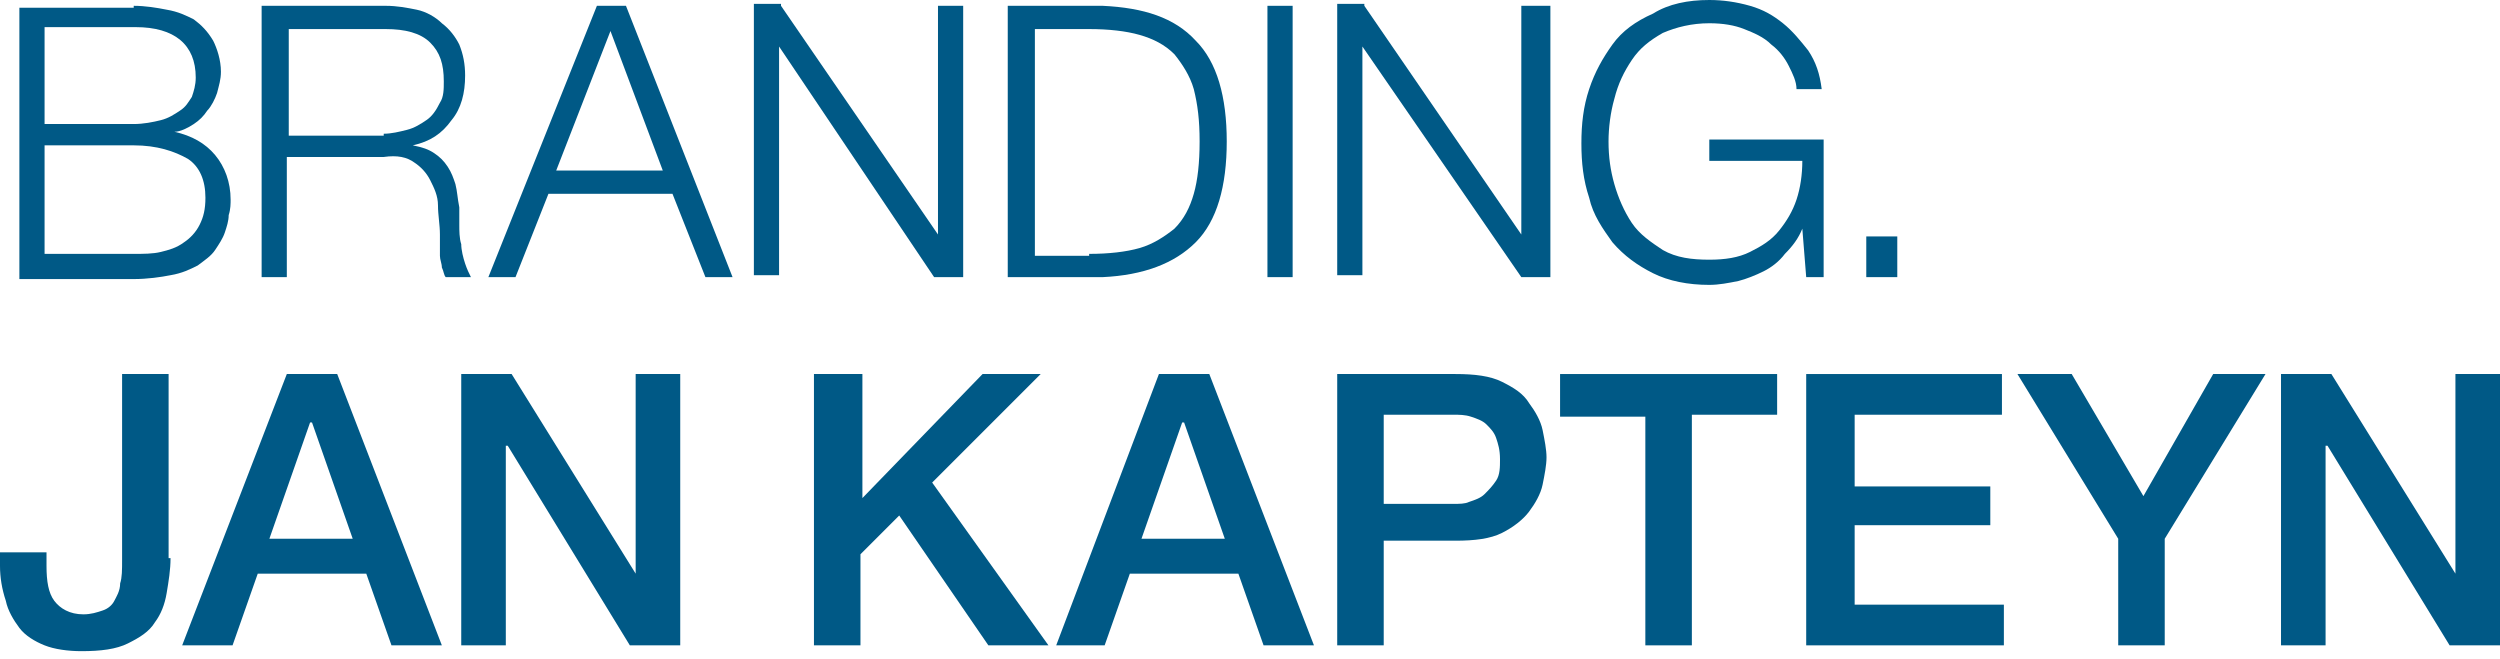
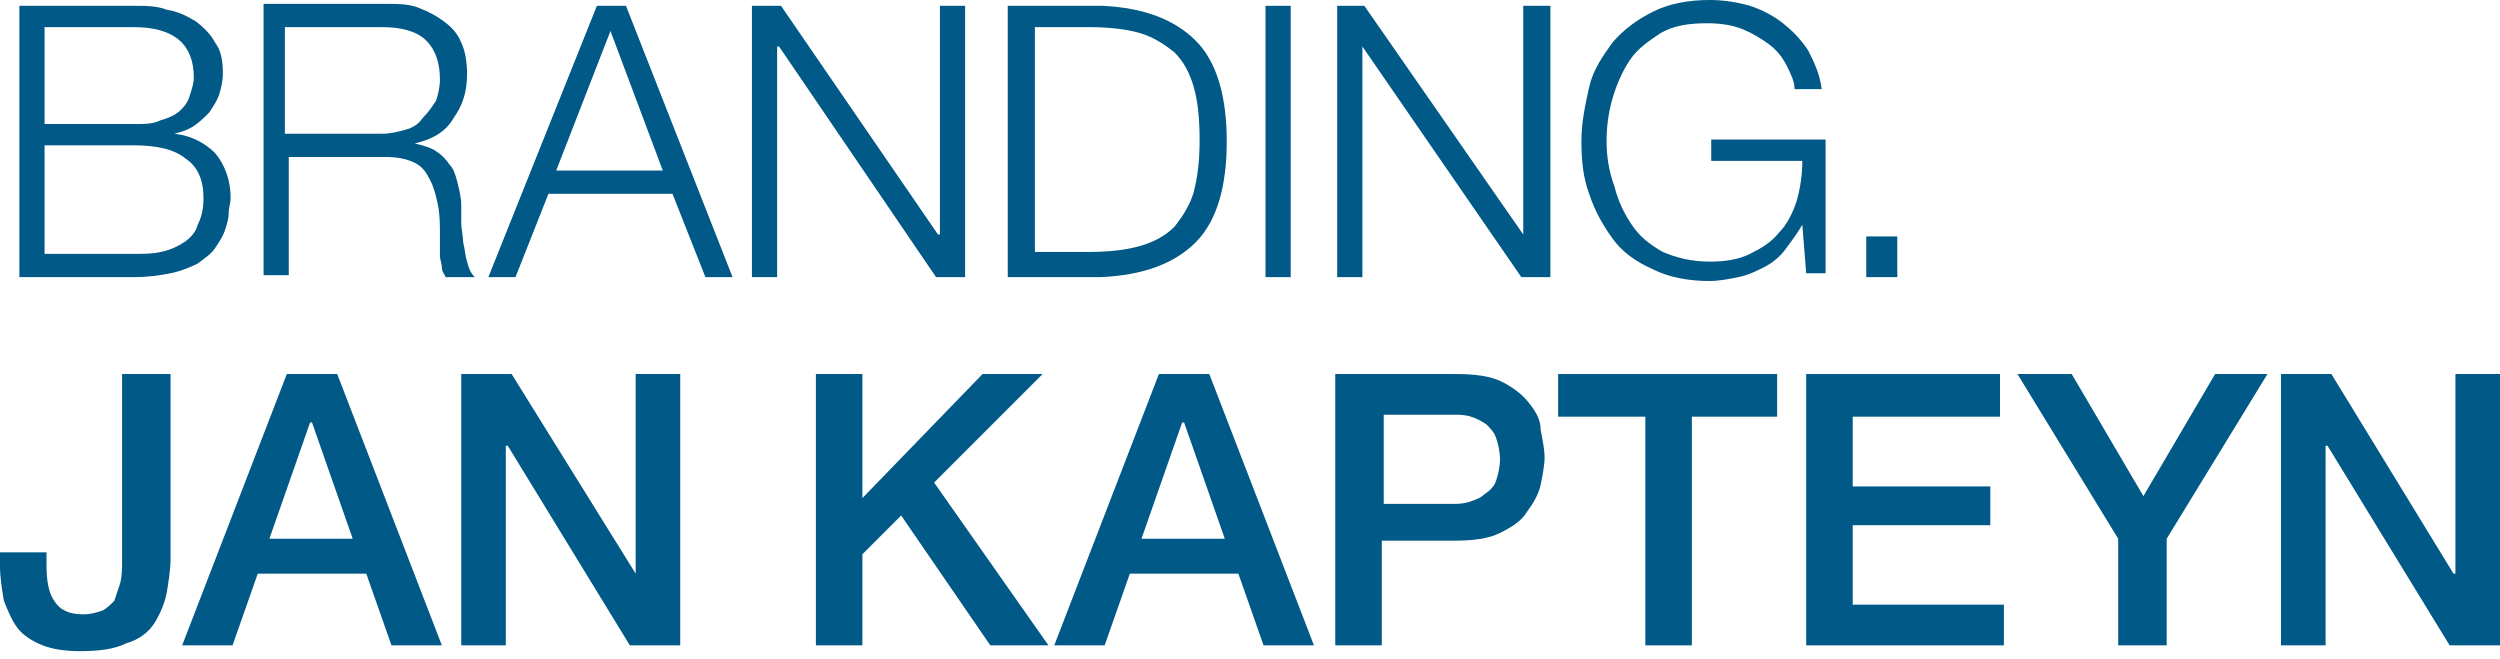
<svg xmlns="http://www.w3.org/2000/svg" version="1.1" id="Ebene_1" x="0px" y="0px" width="129px" height="34px" viewBox="0 0 129 34" style="enable-background:new 0 0 129 34;" xml:space="preserve">
  <style type="text/css">
	.st0{fill:#005986;}
</style>
  <g>
-     <g>
-       <g>
-         <path class="st0" d="M96.3,12.2h1.6v2.1h-1.6V12.2z" />
-       </g>
-       <g>
-         <path class="st0" d="M93.2,14.3l-0.2-2.5h0c-0.2,0.5-0.5,0.9-0.9,1.3c-0.3,0.4-0.7,0.7-1.1,0.9c-0.4,0.2-0.9,0.4-1.3,0.5     c-0.5,0.1-1,0.2-1.5,0.2c-1.1,0-2.1-0.2-2.9-0.6c-0.8-0.4-1.5-0.9-2.1-1.6c-0.5-0.7-1-1.4-1.2-2.3c-0.3-0.9-0.4-1.8-0.4-2.8     s0.1-1.9,0.4-2.8s0.7-1.6,1.2-2.3c0.5-0.7,1.2-1.2,2.1-1.6C86.1,0.2,87.1,0,88.2,0c0.7,0,1.4,0.1,2.1,0.3     c0.7,0.2,1.2,0.5,1.7,0.9c0.5,0.4,0.9,0.9,1.3,1.4c0.4,0.6,0.6,1.2,0.7,2h-1.3c0-0.4-0.2-0.8-0.4-1.2c-0.2-0.4-0.5-0.8-0.9-1.1     C91,1.9,90.5,1.7,90,1.5c-0.5-0.2-1.1-0.3-1.8-0.3c-0.9,0-1.7,0.2-2.4,0.5c-0.7,0.4-1.2,0.8-1.6,1.4c-0.4,0.6-0.7,1.2-0.9,2     c-0.2,0.7-0.3,1.5-0.3,2.2c0,0.8,0.1,1.5,0.3,2.2c0.2,0.7,0.5,1.4,0.9,2c0.4,0.6,1,1,1.6,1.4c0.7,0.4,1.5,0.5,2.4,0.5     c0.8,0,1.5-0.1,2.1-0.4c0.6-0.3,1.1-0.6,1.5-1.1c0.4-0.5,0.7-1,0.9-1.6C92.9,9.7,93,9,93,8.3h-4.8V7.2h5.9v7.1H93.2z" />
-       </g>
-       <g>
-         <path class="st0" d="M70.4,0.3l8.1,11.8h0V0.3H80v14h-1.5L70.3,2.4h0v11.8H69v-14H70.4z" />
-       </g>
-       <g>
-         <path class="st0" d="M66.7,0.3v14h-1.3v-14H66.7z" />
-       </g>
-       <g>
-         <path class="st0" d="M56.9,0.3c2.1,0.1,3.7,0.6,4.8,1.8c1.1,1.1,1.6,2.9,1.6,5.2s-0.5,4.1-1.6,5.2c-1.1,1.1-2.7,1.7-4.8,1.8H52     v-14H56.9z M56.2,13.1c1,0,1.9-0.1,2.6-0.3c0.7-0.2,1.3-0.6,1.8-1c0.5-0.5,0.8-1.1,1-1.8c0.2-0.7,0.3-1.6,0.3-2.7     s-0.1-1.9-0.3-2.7c-0.2-0.7-0.6-1.3-1-1.8c-0.5-0.5-1.1-0.8-1.8-1c-0.7-0.2-1.6-0.3-2.6-0.3h-2.8v11.7H56.2z" />
-       </g>
-       <g>
-         <path class="st0" d="M40.3,0.3l8.1,11.8h0V0.3h1.3v14h-1.5L40.2,2.4h0v11.8h-1.3v-14H40.3z" />
-       </g>
-       <g>
-         <path class="st0" d="M32.3,0.3l5.5,14h-1.4l-1.7-4.3h-6.4l-1.7,4.3h-1.4l5.6-14H32.3z M34.2,8.8l-2.7-7.2l-2.8,7.2H34.2z" />
-       </g>
-       <g>
-         <path class="st0" d="M19.9,0.3c0.6,0,1.1,0.1,1.6,0.2s1,0.4,1.3,0.7c0.4,0.3,0.7,0.7,0.9,1.1c0.2,0.5,0.3,1,0.3,1.6     c0,0.9-0.2,1.7-0.7,2.3c-0.5,0.7-1.1,1.1-2,1.3v0c0.5,0.1,0.8,0.2,1.1,0.4c0.3,0.2,0.5,0.4,0.7,0.7s0.3,0.6,0.4,0.9     c0.1,0.4,0.1,0.7,0.2,1.2c0,0.2,0,0.5,0,0.9c0,0.3,0,0.7,0.1,1c0,0.3,0.1,0.7,0.2,1c0.1,0.3,0.2,0.5,0.3,0.7H23     c-0.1-0.1-0.1-0.3-0.2-0.5c0-0.2-0.1-0.4-0.1-0.6c0-0.2,0-0.4,0-0.6c0-0.2,0-0.4,0-0.5c0-0.5-0.1-1-0.1-1.5s-0.2-0.9-0.4-1.3     c-0.2-0.4-0.5-0.7-0.8-0.9C21,8.1,20.5,8,19.8,8.1h-5v6.2h-1.3v-14H19.9z M19.8,6.9c0.4,0,0.8-0.1,1.2-0.2c0.4-0.1,0.7-0.3,1-0.5     c0.3-0.2,0.5-0.5,0.7-0.9c0.2-0.3,0.2-0.7,0.2-1.1c0-0.9-0.2-1.5-0.7-2s-1.3-0.7-2.3-0.7h-5v5.5H19.8z" />
-       </g>
-       <g>
-         <path class="st0" d="M6.9,0.3c0.6,0,1.2,0.1,1.7,0.2C9.2,0.6,9.6,0.8,10,1c0.4,0.3,0.7,0.6,1,1.1c0.2,0.4,0.4,1,0.4,1.6     c0,0.4-0.1,0.7-0.2,1.1c-0.1,0.3-0.3,0.7-0.5,0.9C10.5,6,10.3,6.2,10,6.4C9.7,6.6,9.3,6.8,9,6.8v0C9.9,7,10.6,7.4,11.1,8     c0.5,0.6,0.8,1.4,0.8,2.3c0,0.2,0,0.5-0.1,0.8c0,0.3-0.1,0.6-0.2,0.9c-0.1,0.3-0.3,0.6-0.5,0.9c-0.2,0.3-0.5,0.5-0.9,0.8     c-0.4,0.2-0.8,0.4-1.4,0.5c-0.5,0.1-1.2,0.2-1.9,0.2H1v-14H6.9z M6.9,6.4c0.5,0,1-0.1,1.4-0.2c0.4-0.1,0.7-0.3,1-0.5     S9.7,5.3,9.9,5C10,4.7,10.1,4.4,10.1,4c0-1.7-1.1-2.6-3.1-2.6H2.3v5H6.9z M6.9,13.1c0.5,0,1,0,1.4-0.1c0.4-0.1,0.8-0.2,1.2-0.5     c0.3-0.2,0.6-0.5,0.8-0.9c0.2-0.4,0.3-0.8,0.3-1.4c0-0.9-0.3-1.6-0.9-2C9,7.8,8.1,7.5,6.9,7.5H2.3v5.6H6.9z" />
-       </g>
-     </g>
-     <g>
-       <g>
-         <g>
-           <path class="st0" d="M117.7,19.3h2.6l6.4,10.3h0V19.3h2.3v14h-2.6L120.1,23H120v10.3h-2.3V19.3z" />
-         </g>
-         <g>
-           <path class="st0" d="M109.3,27.8l-5.2-8.5h2.8l3.7,6.3l3.6-6.3h2.7l-5.2,8.5v5.5h-2.4V27.8z" />
-         </g>
-         <g>
-           <path class="st0" d="M93.2,19.3h10.1v2.1h-7.6v3.7h7v2h-7v4.1h7.7v2.1H93.2V19.3z" />
-         </g>
-         <g>
-           <path class="st0" d="M80.4,19.3h11.3v2.1h-4.4v11.9h-2.4V21.5h-4.4V19.3z" />
-         </g>
-         <g>
-           <path class="st0" d="M68.9,19.3h6.2c1,0,1.8,0.1,2.4,0.4c0.6,0.3,1.1,0.6,1.4,1.1c0.3,0.4,0.6,0.9,0.7,1.4      c0.1,0.5,0.2,1,0.2,1.4c0,0.4-0.1,0.9-0.2,1.4c-0.1,0.5-0.4,1-0.7,1.4c-0.3,0.4-0.8,0.8-1.4,1.1c-0.6,0.3-1.4,0.4-2.4,0.4h-3.7      v5.4h-2.4V19.3z M71.4,26h3.6c0.3,0,0.6,0,0.8-0.1c0.3-0.1,0.6-0.2,0.8-0.4c0.2-0.2,0.4-0.4,0.6-0.7s0.2-0.7,0.2-1.1      c0-0.5-0.1-0.8-0.2-1.1c-0.1-0.3-0.3-0.5-0.5-0.7c-0.2-0.2-0.5-0.3-0.8-0.4c-0.3-0.1-0.6-0.1-0.9-0.1h-3.6V26z" />
-         </g>
-         <g>
-           <path class="st0" d="M59.8,19.3h2.6l5.4,14h-2.6l-1.3-3.7h-5.6L57,33.3h-2.5L59.8,19.3z M58.9,27.8h4.3l-2.1-6h-0.1L58.9,27.8z" />
-         </g>
-         <g>
-           <path class="st0" d="M42.1,19.3h2.4v6.4l6.2-6.4h3l-5.6,5.6l6,8.4h-3.1l-4.6-6.7l-2,2v4.7h-2.4V19.3z" />
-         </g>
-       </g>
-       <g>
-         <path class="st0" d="M23.8,19.3h2.6l6.4,10.3h0V19.3h2.3v14h-2.6L26.2,23h-0.1v10.3h-2.3V19.3z" />
-       </g>
-       <g>
-         <path class="st0" d="M14.8,19.3h2.6l5.4,14h-2.6l-1.3-3.7h-5.6L12,33.3H9.4L14.8,19.3z M13.9,27.8h4.3l-2.1-6H16L13.9,27.8z" />
-       </g>
-       <g>
-         <path class="st0" d="M8.8,28.8c0,0.6-0.1,1.2-0.2,1.8c-0.1,0.6-0.3,1.1-0.6,1.5c-0.3,0.5-0.8,0.8-1.4,1.1     c-0.6,0.3-1.4,0.4-2.4,0.4c-0.7,0-1.4-0.1-1.9-0.3c-0.5-0.2-1-0.5-1.3-0.9c-0.3-0.4-0.6-0.9-0.7-1.4C0.1,30.4,0,29.8,0,29.2v-0.7     h2.4v0.7c0,0.8,0.1,1.4,0.4,1.8c0.3,0.4,0.8,0.7,1.5,0.7c0.4,0,0.7-0.1,1-0.2c0.3-0.1,0.5-0.3,0.6-0.5c0.1-0.2,0.3-0.5,0.3-0.9     c0.1-0.3,0.1-0.7,0.1-1.2v-9.6h2.4V28.8z" />
-       </g>
-     </g>
+     <rect x="96.3" y="12.2" class="st0" width="1.6" height="2.1" />
+     <path class="st0" d="M94.2,14.3V7.2h-5.9v1.1H93c0,0.7-0.1,1.4-0.3,2.1c-0.2,0.6-0.5,1.2-0.9,1.6c-0.4,0.5-0.9,0.8-1.5,1.1   c-0.6,0.3-1.3,0.4-2.1,0.4c-0.9,0-1.7-0.2-2.4-0.5c-0.7-0.4-1.2-0.8-1.6-1.4c-0.4-0.6-0.7-1.2-0.9-2C83,8.8,82.9,8,82.9,7.3   c0-0.8,0.1-1.5,0.3-2.2c0.2-0.7,0.5-1.4,0.9-2c0.4-0.6,1-1,1.6-1.4c0.7-0.4,1.5-0.5,2.4-0.5c0.7,0,1.3,0.1,1.8,0.3   c0.5,0.2,1,0.5,1.4,0.8c0.4,0.3,0.7,0.7,0.9,1.1c0.2,0.4,0.4,0.8,0.4,1.2H94c-0.1-0.8-0.4-1.4-0.7-2C92.9,2,92.5,1.6,92,1.2   c-0.5-0.4-1.1-0.7-1.7-0.9C89.6,0.1,88.9,0,88.2,0c-1.1,0-2.1,0.2-2.9,0.6c-0.8,0.4-1.5,0.9-2.1,1.6c-0.5,0.7-1,1.4-1.2,2.3   s-0.4,1.8-0.4,2.8S81.7,9.2,82,10c0.3,0.9,0.7,1.6,1.2,2.3s1.2,1.2,2.1,1.6c0.8,0.4,1.8,0.6,2.9,0.6c0.5,0,1-0.1,1.5-0.2   c0.5-0.1,0.9-0.3,1.3-0.5c0.4-0.2,0.8-0.5,1.1-0.9c0.3-0.4,0.6-0.8,0.9-1.3h0l0.2,2.5H94.2z" />
+     <polygon class="st0" points="78.6,12.1 78.6,12.1 70.4,0.3 69,0.3 69,14.3 70.3,14.3 70.3,2.4 70.3,2.4 78.5,14.3 80,14.3 80,0.3    78.6,0.3  " />
+     <rect x="65.3" y="0.3" class="st0" width="1.3" height="14" />
+     <path class="st0" d="M61.7,12.5c1.1-1.1,1.6-2.9,1.6-5.2s-0.5-4.1-1.6-5.2c-1.1-1.1-2.7-1.7-4.8-1.8H52v14h4.8   C59,14.2,60.6,13.6,61.7,12.5z M53.4,13.1V1.4h2.8c1,0,1.9,0.1,2.6,0.3c0.7,0.2,1.3,0.6,1.8,1c0.5,0.5,0.8,1.1,1,1.8   c0.2,0.7,0.3,1.6,0.3,2.7s-0.1,1.9-0.3,2.7c-0.2,0.7-0.6,1.3-1,1.8c-0.5,0.5-1.1,0.8-1.8,1c-0.7,0.2-1.6,0.3-2.6,0.3H53.4z" />
+     <polygon class="st0" points="49.8,14.3 49.8,0.3 48.5,0.3 48.5,12.1 48.4,12.1 40.3,0.3 38.8,0.3 38.8,14.3 40.1,14.3 40.1,2.4    40.2,2.4 48.3,14.3  " />
+     <path class="st0" d="M30.8,0.3l-5.6,14h1.4l1.7-4.3h6.4l1.7,4.3h1.4l-5.5-14H30.8z M28.7,8.8l2.8-7.2l2.7,7.2H28.7z" />
+     <path class="st0" d="M24.1,13.5c-0.1-0.3-0.1-0.6-0.2-1c0-0.3-0.1-0.7-0.1-1c0-0.3,0-0.6,0-0.9c0-0.4-0.1-0.8-0.2-1.2   c-0.1-0.4-0.2-0.7-0.4-0.9c-0.2-0.3-0.4-0.5-0.7-0.7c-0.3-0.2-0.7-0.3-1.1-0.4v0c0.9-0.2,1.6-0.6,2-1.3c0.5-0.7,0.7-1.4,0.7-2.3   c0-0.6-0.1-1.2-0.3-1.6c-0.2-0.5-0.5-0.8-0.9-1.1c-0.4-0.3-0.8-0.5-1.3-0.7s-1.1-0.2-1.6-0.2h-6.4v14h1.3V8.1h5   c0.6,0,1.1,0.1,1.5,0.3c0.4,0.2,0.6,0.5,0.8,0.9c0.2,0.4,0.3,0.8,0.4,1.3c0.1,0.5,0.1,1,0.1,1.5c0,0.1,0,0.3,0,0.5   c0,0.2,0,0.4,0,0.6c0,0.2,0.1,0.4,0.1,0.6c0,0.2,0.1,0.3,0.2,0.5h1.5C24.3,14.1,24.2,13.9,24.1,13.5z M20.9,6.7   c-0.4,0.1-0.7,0.2-1.2,0.2h-5V1.4h5c1,0,1.8,0.2,2.3,0.7c0.5,0.5,0.7,1.2,0.7,2c0,0.4-0.1,0.8-0.2,1.1c-0.2,0.3-0.4,0.6-0.7,0.9   C21.6,6.4,21.3,6.6,20.9,6.7z" />
+     <path class="st0" d="M11.1,12.8c0.2-0.3,0.4-0.6,0.5-0.9c0.1-0.3,0.2-0.6,0.2-0.9c0-0.3,0.1-0.5,0.1-0.8c0-0.9-0.3-1.7-0.8-2.3   C10.6,7.4,9.9,7,9,6.9v0c0.4-0.1,0.7-0.2,1-0.4c0.3-0.2,0.5-0.4,0.8-0.7c0.2-0.3,0.4-0.6,0.5-0.9c0.1-0.3,0.2-0.7,0.2-1.1   c0-0.7-0.1-1.2-0.4-1.6c-0.2-0.4-0.6-0.8-1-1.1C9.6,0.8,9.2,0.6,8.6,0.5C8.1,0.3,7.5,0.3,6.9,0.3H1v14h5.9c0.8,0,1.4-0.1,1.9-0.2   c0.5-0.1,1-0.3,1.4-0.5C10.6,13.3,10.9,13.1,11.1,12.8z M2.3,1.4h4.6c2.1,0,3.1,0.9,3.1,2.6c0,0.3-0.1,0.6-0.2,0.9   C9.7,5.3,9.5,5.5,9.3,5.7s-0.6,0.4-1,0.5C7.9,6.4,7.5,6.4,6.9,6.4H2.3V1.4z M9.5,12.5c-0.3,0.2-0.7,0.4-1.2,0.5   c-0.4,0.1-0.9,0.1-1.4,0.1H2.3V7.5h4.6c1.2,0,2.1,0.2,2.7,0.7c0.6,0.4,0.9,1.1,0.9,2c0,0.6-0.1,1-0.3,1.4   C10.1,12,9.8,12.3,9.5,12.5z" />
+     <polygon class="st0" points="126.7,19.3 126.7,29.6 126.6,29.6 120.3,19.3 117.7,19.3 117.7,33.3 120,33.3 120,23 120.1,23    126.4,33.3 129,33.3 129,19.3  " />
+     <polygon class="st0" points="110.6,25.6 106.9,19.3 104.1,19.3 109.3,27.8 109.3,33.3 111.8,33.3 111.8,27.8 117,19.3 114.3,19.3     " />
+     <polygon class="st0" points="95.6,27.1 102.7,27.1 102.7,25.1 95.6,25.1 95.6,21.5 103.2,21.5 103.2,19.3 93.2,19.3 93.2,33.3    103.4,33.3 103.4,31.2 95.6,31.2  " />
+     <polygon class="st0" points="80.4,21.5 84.9,21.5 84.9,33.3 87.3,33.3 87.3,21.5 91.7,21.5 91.7,19.3 80.4,19.3  " />
+     <path class="st0" d="M78.9,20.8c-0.3-0.4-0.8-0.8-1.4-1.1c-0.6-0.3-1.4-0.4-2.4-0.4h-6.2v14h2.4v-5.4h3.7c1,0,1.8-0.1,2.4-0.4   c0.6-0.3,1.1-0.6,1.4-1.1c0.3-0.4,0.6-0.9,0.7-1.4c0.1-0.5,0.2-1,0.2-1.4c0-0.4-0.1-0.9-0.2-1.4C79.5,21.7,79.3,21.3,78.9,20.8z    M77.2,24.8c-0.1,0.3-0.3,0.5-0.6,0.7c-0.2,0.2-0.5,0.3-0.8,0.4c-0.3,0.1-0.6,0.1-0.8,0.1h-3.6v-4.6H75c0.3,0,0.6,0,0.9,0.1   c0.3,0.1,0.5,0.2,0.8,0.4c0.2,0.2,0.4,0.4,0.5,0.7c0.1,0.3,0.2,0.7,0.2,1.1C77.4,24.1,77.3,24.5,77.2,24.8z" />
+     <path class="st0" d="M59.8,19.3l-5.4,14H57l1.3-3.7h5.6l1.3,3.7h2.6l-5.4-14H59.8z M58.9,27.8l2.1-6h0.1l2.1,6H58.9z" />
+     <polygon class="st0" points="53.8,19.3 50.7,19.3 44.5,25.7 44.5,19.3 42.1,19.3 42.1,33.3 44.5,33.3 44.5,28.6 46.5,26.6    51.1,33.3 54.1,33.3 48.2,24.9  " />
+     <polygon class="st0" points="32.8,29.6 32.8,29.6 26.4,19.3 23.8,19.3 23.8,33.3 26.1,33.3 26.1,23 26.2,23 32.5,33.3 35.1,33.3    35.1,19.3 32.8,19.3  " />
+     <path class="st0" d="M14.8,19.3l-5.4,14H12l1.3-3.7h5.6l1.3,3.7h2.6l-5.4-14H14.8z M13.9,27.8l2.1-6h0.1l2.1,6H13.9z" />
+     <path class="st0" d="M6.3,28.9c0,0.4,0,0.8-0.1,1.2c-0.1,0.3-0.2,0.6-0.3,0.9c-0.2,0.2-0.4,0.4-0.6,0.5c-0.3,0.1-0.6,0.2-1,0.2   c-0.7,0-1.2-0.2-1.5-0.7c-0.3-0.4-0.4-1.1-0.4-1.8v-0.7H0v0.7c0,0.6,0.1,1.2,0.2,1.8c0.2,0.5,0.4,1,0.7,1.4   c0.3,0.4,0.8,0.7,1.3,0.9c0.5,0.2,1.2,0.3,1.9,0.3c1,0,1.8-0.1,2.4-0.4C7.2,33,7.7,32.6,8,32.1c0.3-0.5,0.5-1,0.6-1.5   c0.1-0.6,0.2-1.2,0.2-1.8v-9.5H6.3V28.9z" />
  </g>
</svg>
